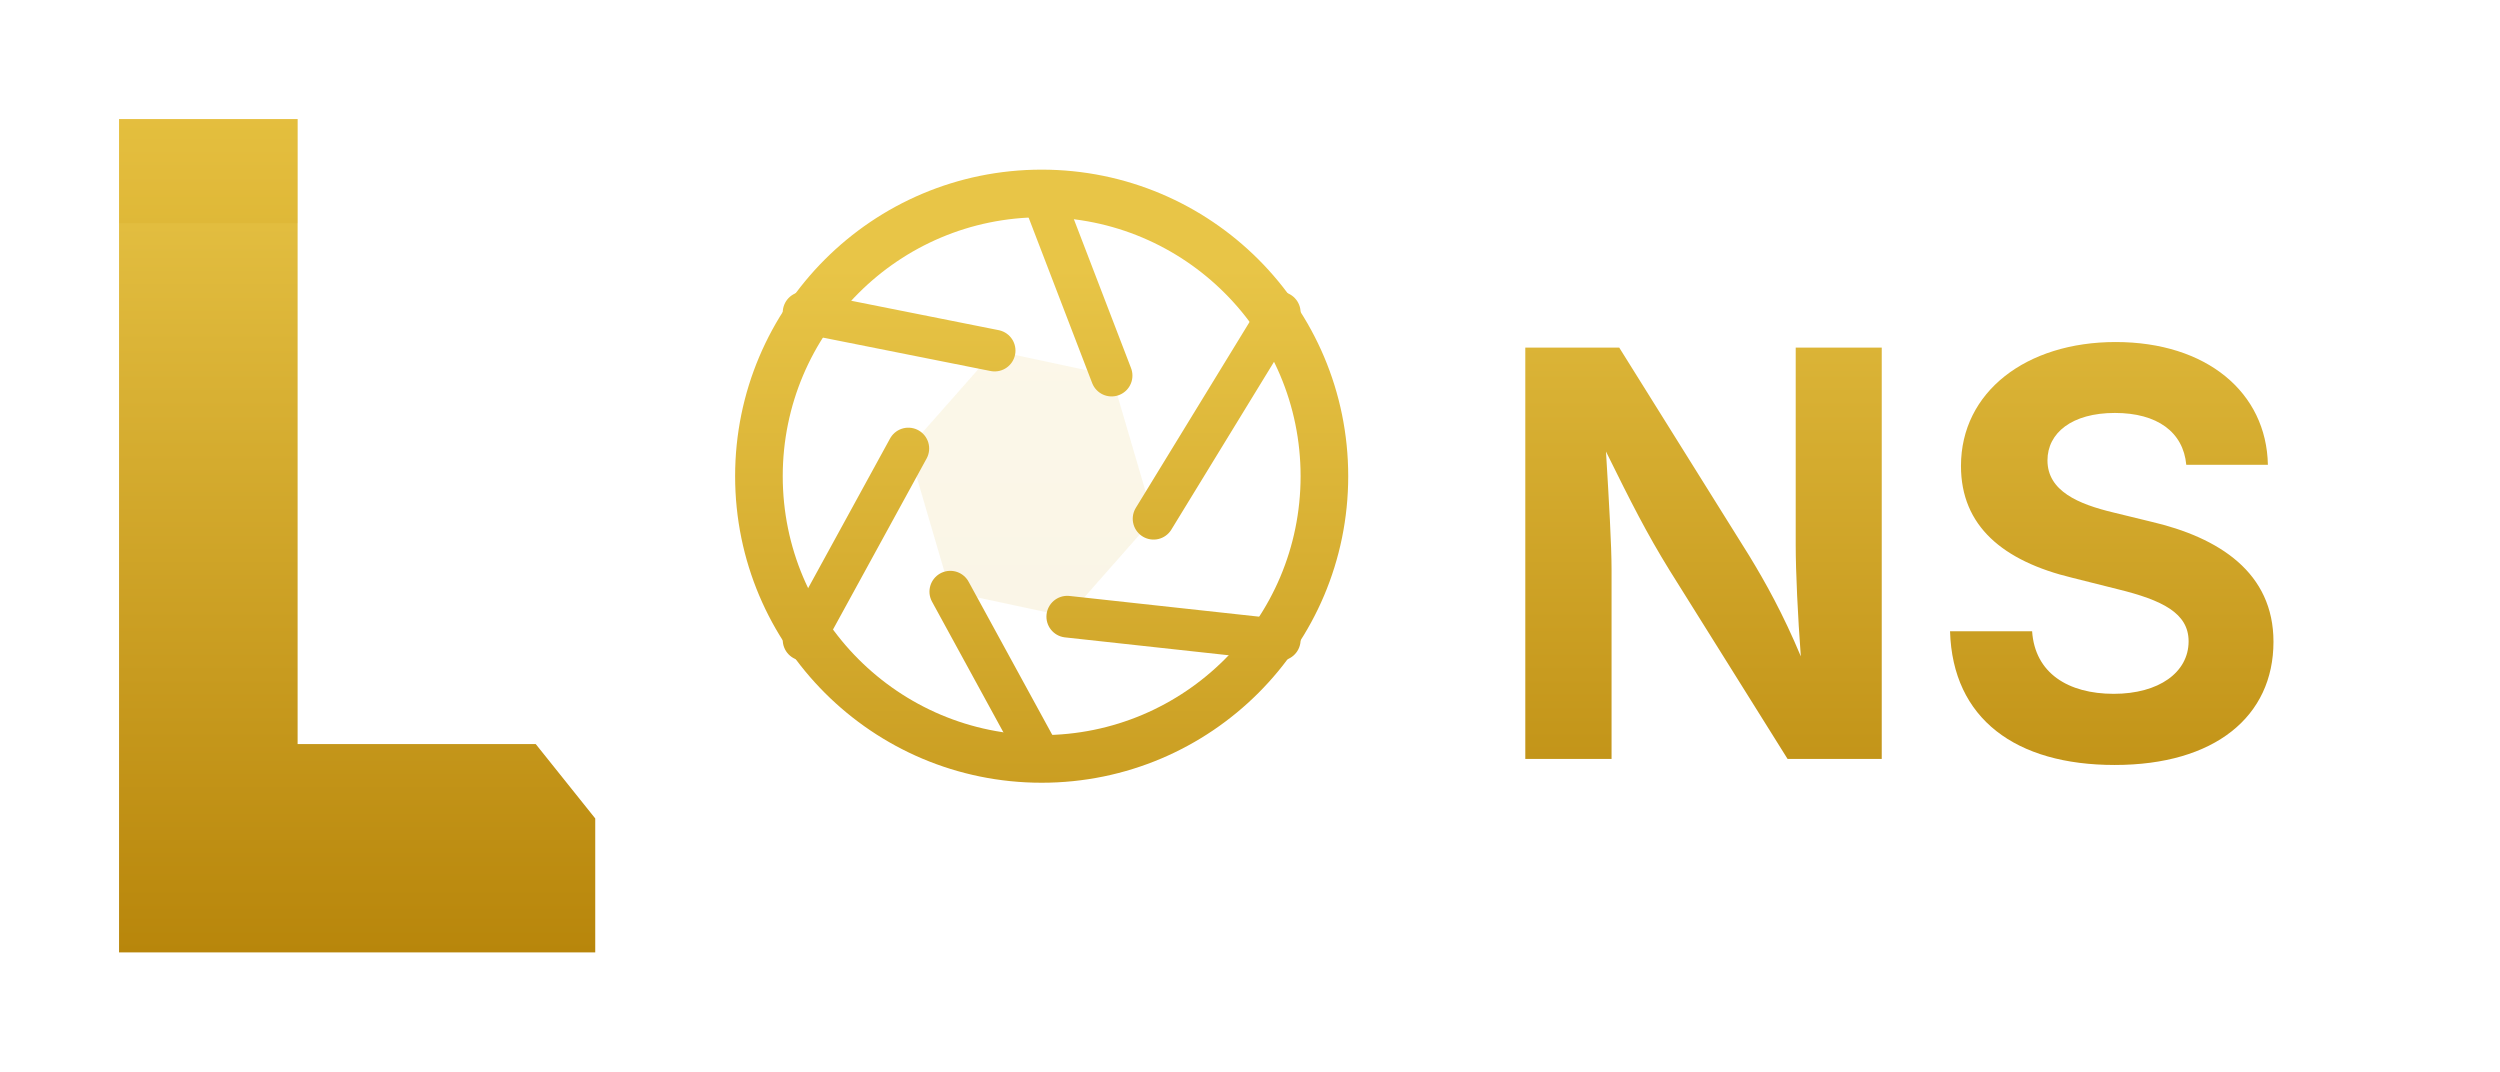
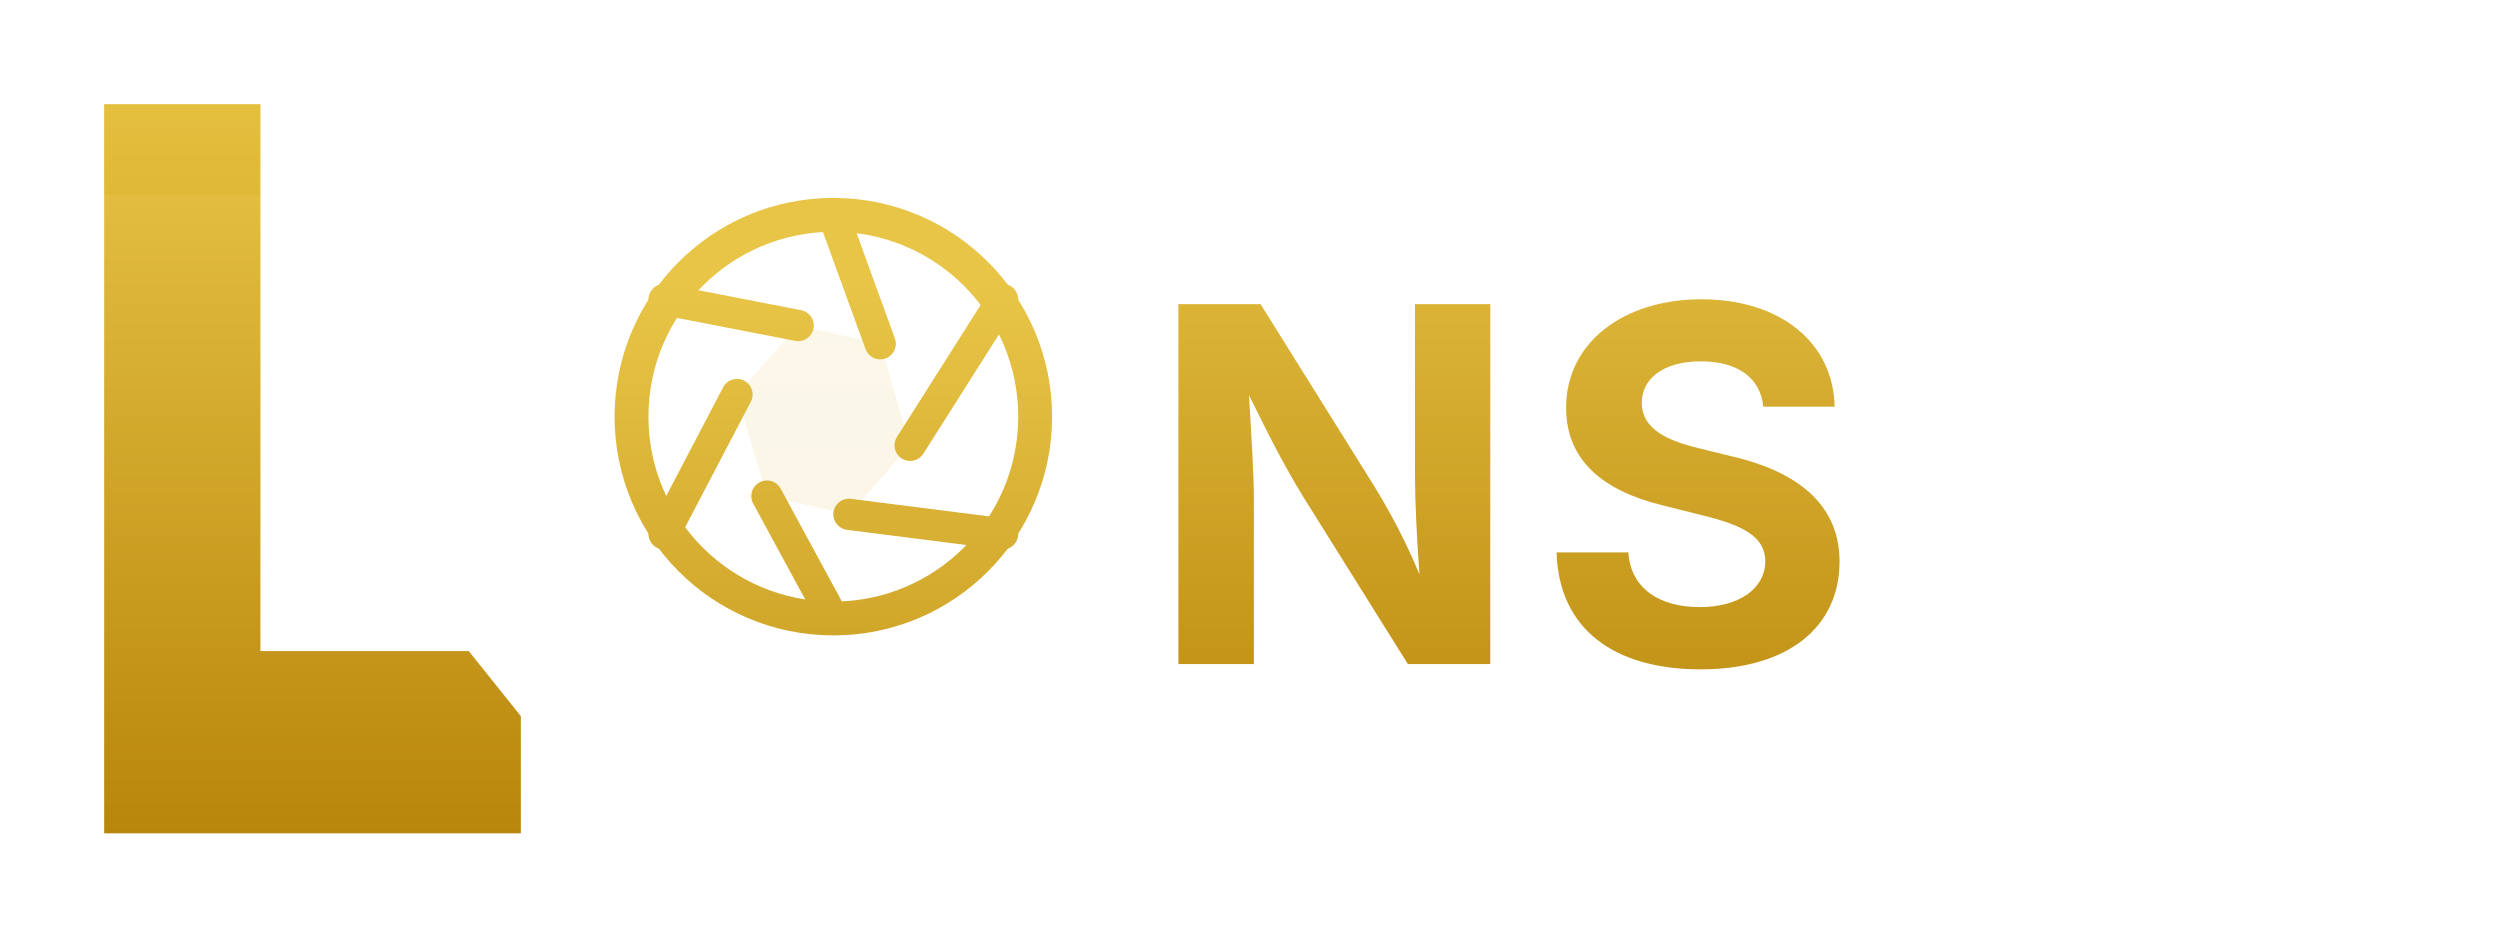
- <svg xmlns="http://www.w3.org/2000/svg" viewBox="0 0 168 72" fill="none" role="img" aria-label="Lens">
+ <svg xmlns="http://www.w3.org/2000/svg" viewBox="0 0 192 72" fill="none" role="img" aria-label="Lens">
  <defs>
    <linearGradient id="g" gradientUnits="userSpaceOnUse" x1="0" y1="8" x2="0" y2="64">
      <stop offset="0" stop-color="#e8c547" />
      <stop offset="1" stop-color="#b8860b" />
    </linearGradient>
  </defs>
  <path d="M 8 8 L 20 8 L 20 50 L 36 50 L 40 55 L 40 64 L 8 64 Z" fill="url(#g)" />
  <path d="M 8 8 L 20 8 L 20 15 L 8 15 Z" fill="#d4a017" opacity="0.18" />
-   <g transform="translate(48, 10)">
-     <circle cx="22" cy="22" r="19" fill="none" stroke="url(#g)" stroke-width="3.2" />
-     <path d="M 26.7 15.24 L 18.84 13.56 L 13.04 20.14 L 15.86 29.76 L 23.72 31.44 L 29.52 24.86 Z" fill="url(#g)" opacity="0.12" />
-     <line x1="26.7" y1="15.24" x2="22" y2="3" stroke="url(#g)" stroke-width="2.8" stroke-linecap="round" />
-     <line x1="18.84" y1="13.56" x2="6" y2="11" stroke="url(#g)" stroke-width="2.8" stroke-linecap="round" />
-     <line x1="13.04" y1="20.14" x2="6" y2="33" stroke="url(#g)" stroke-width="2.8" stroke-linecap="round" />
-     <line x1="15.86" y1="29.76" x2="22" y2="41" stroke="url(#g)" stroke-width="2.8" stroke-linecap="round" />
-     <line x1="23.72" y1="31.44" x2="38" y2="33" stroke="url(#g)" stroke-width="2.8" stroke-linecap="round" />
-     <line x1="29.52" y1="24.86" x2="38" y2="11" stroke="url(#g)" stroke-width="2.8" stroke-linecap="round" />
+   <g transform="translate(46, 14)">
+     <circle cx="18" cy="18" r="15.5" fill="none" stroke="url(#g)" stroke-width="2.6" />
+     <path d="M 21.6 12.4 L 15.3 11.0 L 10.6 16.3 L 12.9 24.1 L 19.2 25.5 L 23.9 20.2 Z" fill="url(#g)" opacity="0.12" />
+     <line x1="21.6" y1="12.4" x2="18" y2="2.5" stroke="url(#g)" stroke-width="2.4" stroke-linecap="round" />
+     <line x1="15.3" y1="11.0" x2="5" y2="9" stroke="url(#g)" stroke-width="2.4" stroke-linecap="round" />
+     <line x1="10.6" y1="16.3" x2="5" y2="27" stroke="url(#g)" stroke-width="2.4" stroke-linecap="round" />
+     <line x1="12.9" y1="24.1" x2="18" y2="33.5" stroke="url(#g)" stroke-width="2.4" stroke-linecap="round" />
+     <line x1="19.2" y1="25.5" x2="31" y2="27" stroke="url(#g)" stroke-width="2.4" stroke-linecap="round" />
+     <line x1="23.9" y1="20.2" x2="31" y2="9" stroke="url(#g)" stroke-width="2.4" stroke-linecap="round" />
  </g>
-   <text x="100" y="51" font-family="Inter, 'Segoe UI', Arial, sans-serif" font-weight="700" font-size="38" letter-spacing="0.5" fill="url(#g)">NS</text>
+   <text x="88" y="51" font-family="Inter, 'Segoe UI', Arial, sans-serif" font-weight="700" font-size="38" letter-spacing="1" fill="url(#g)">NS</text>
</svg>
